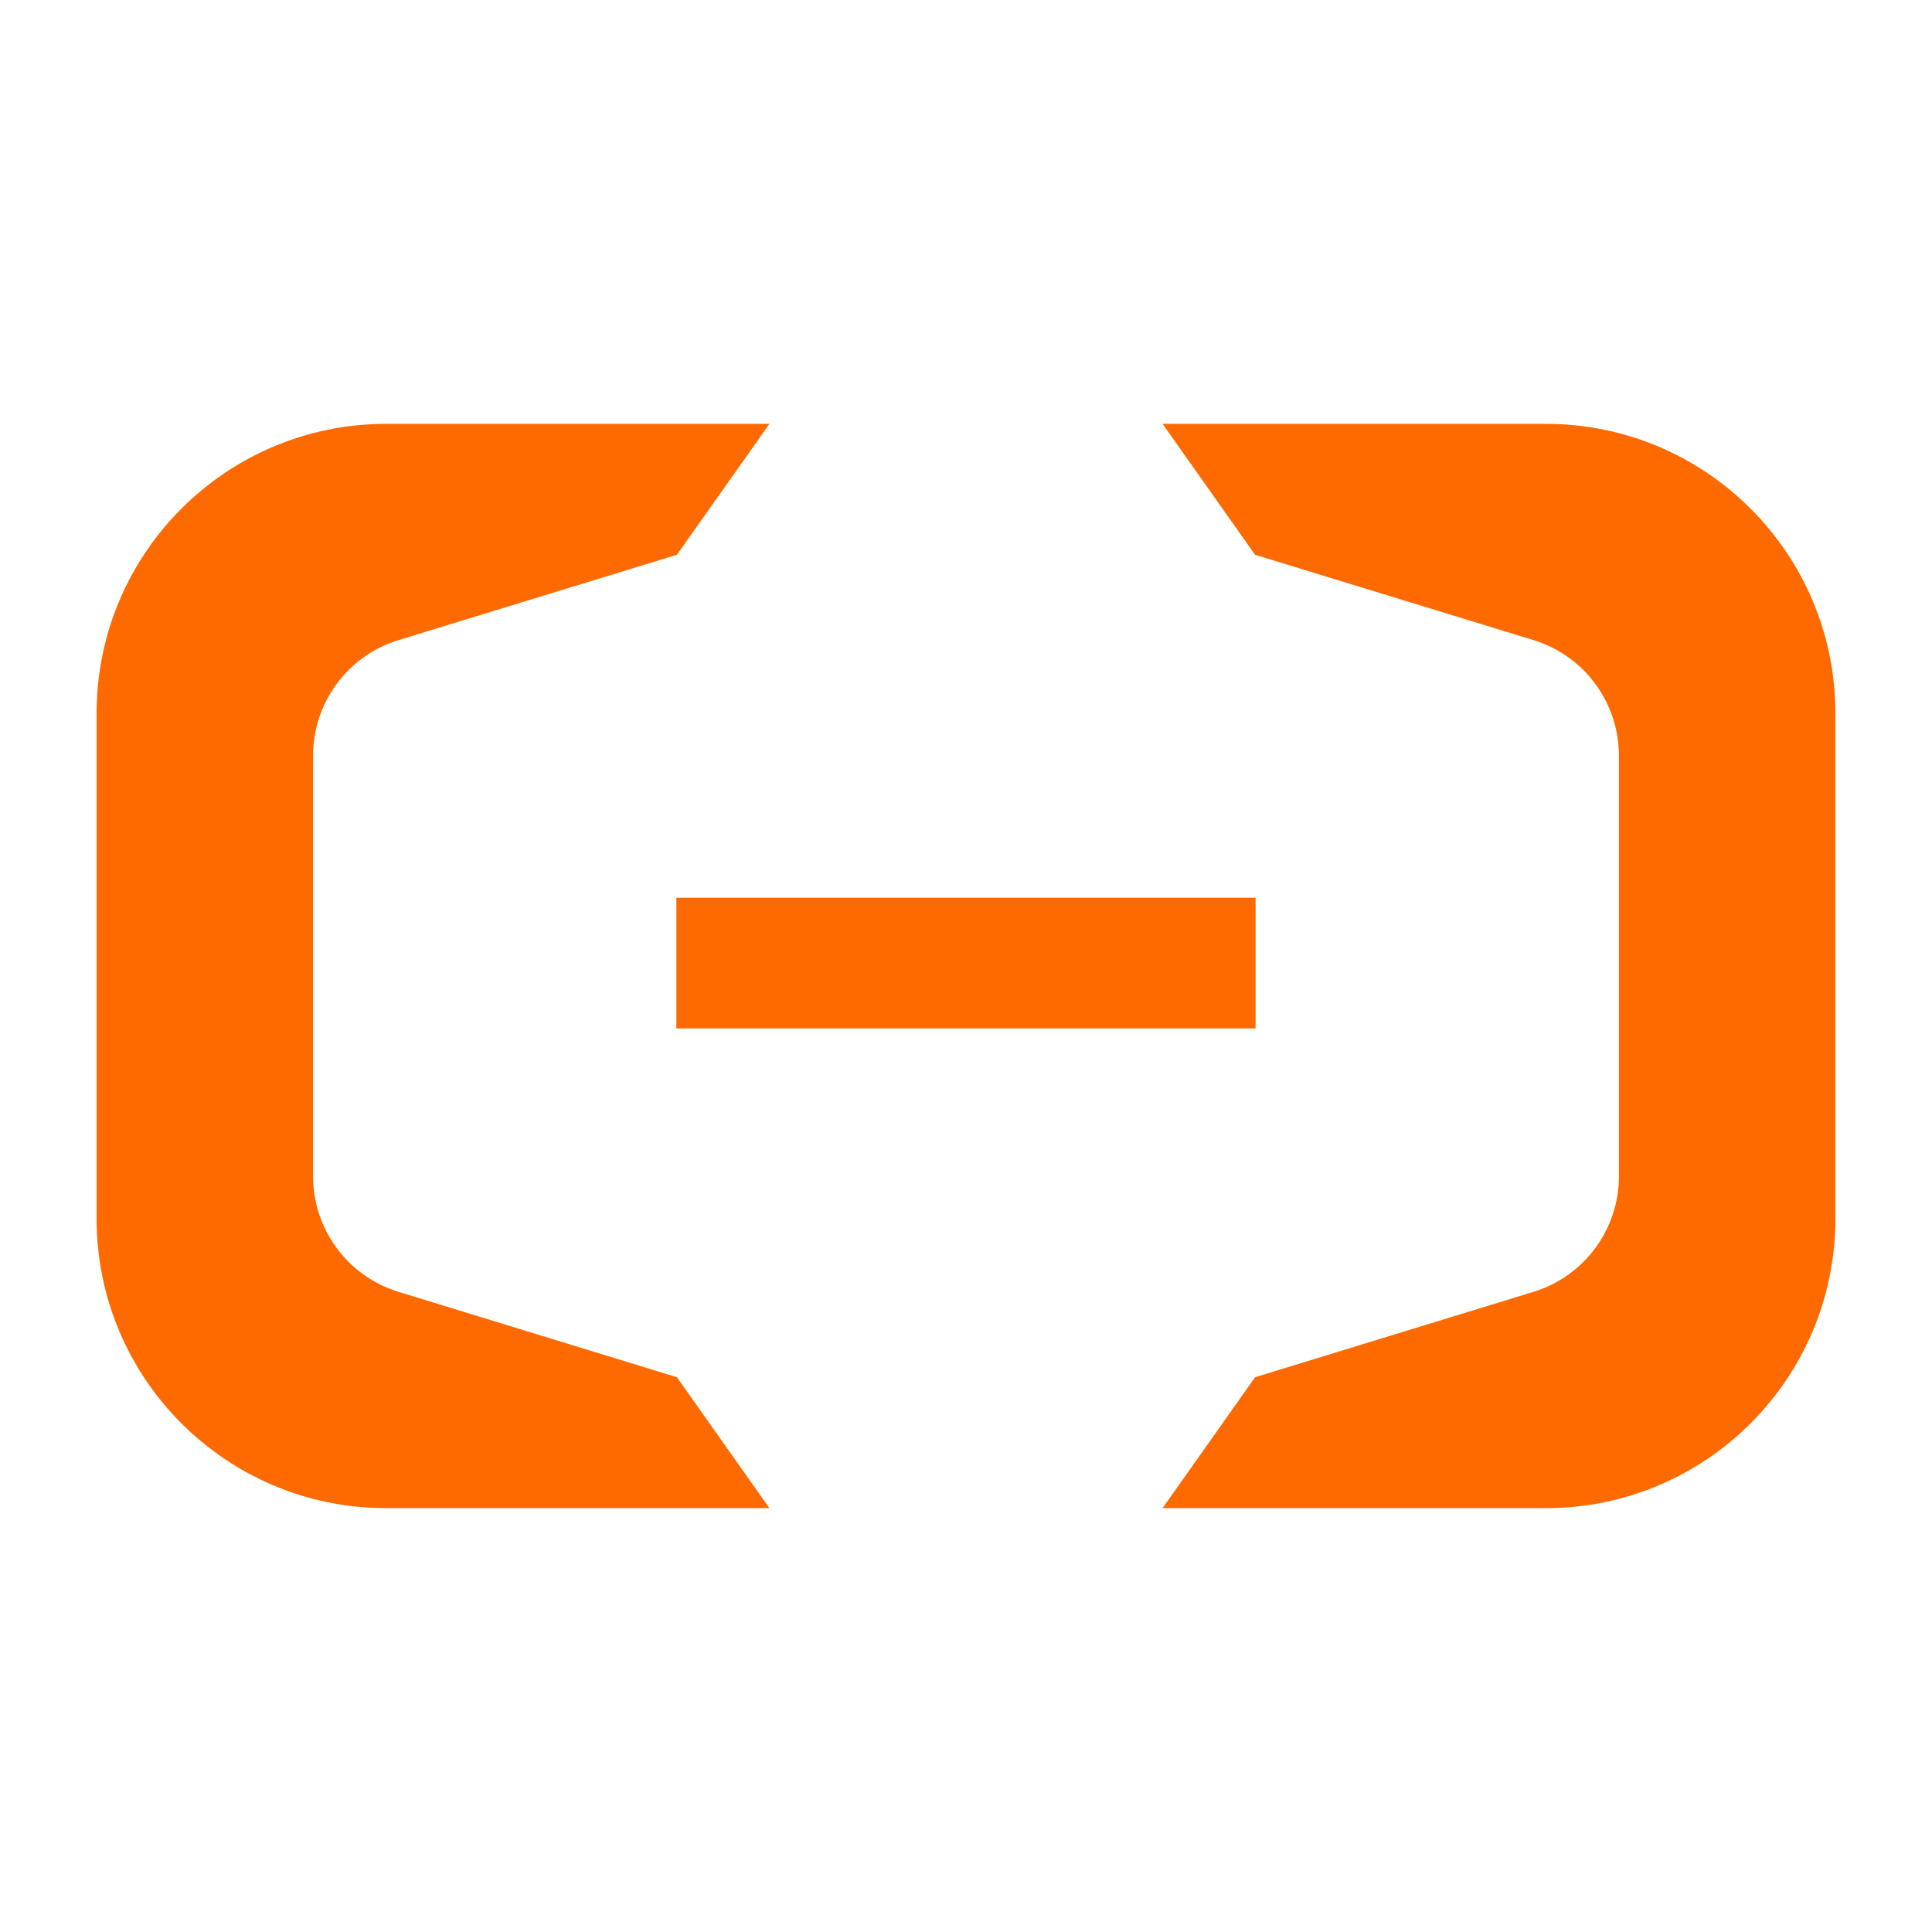
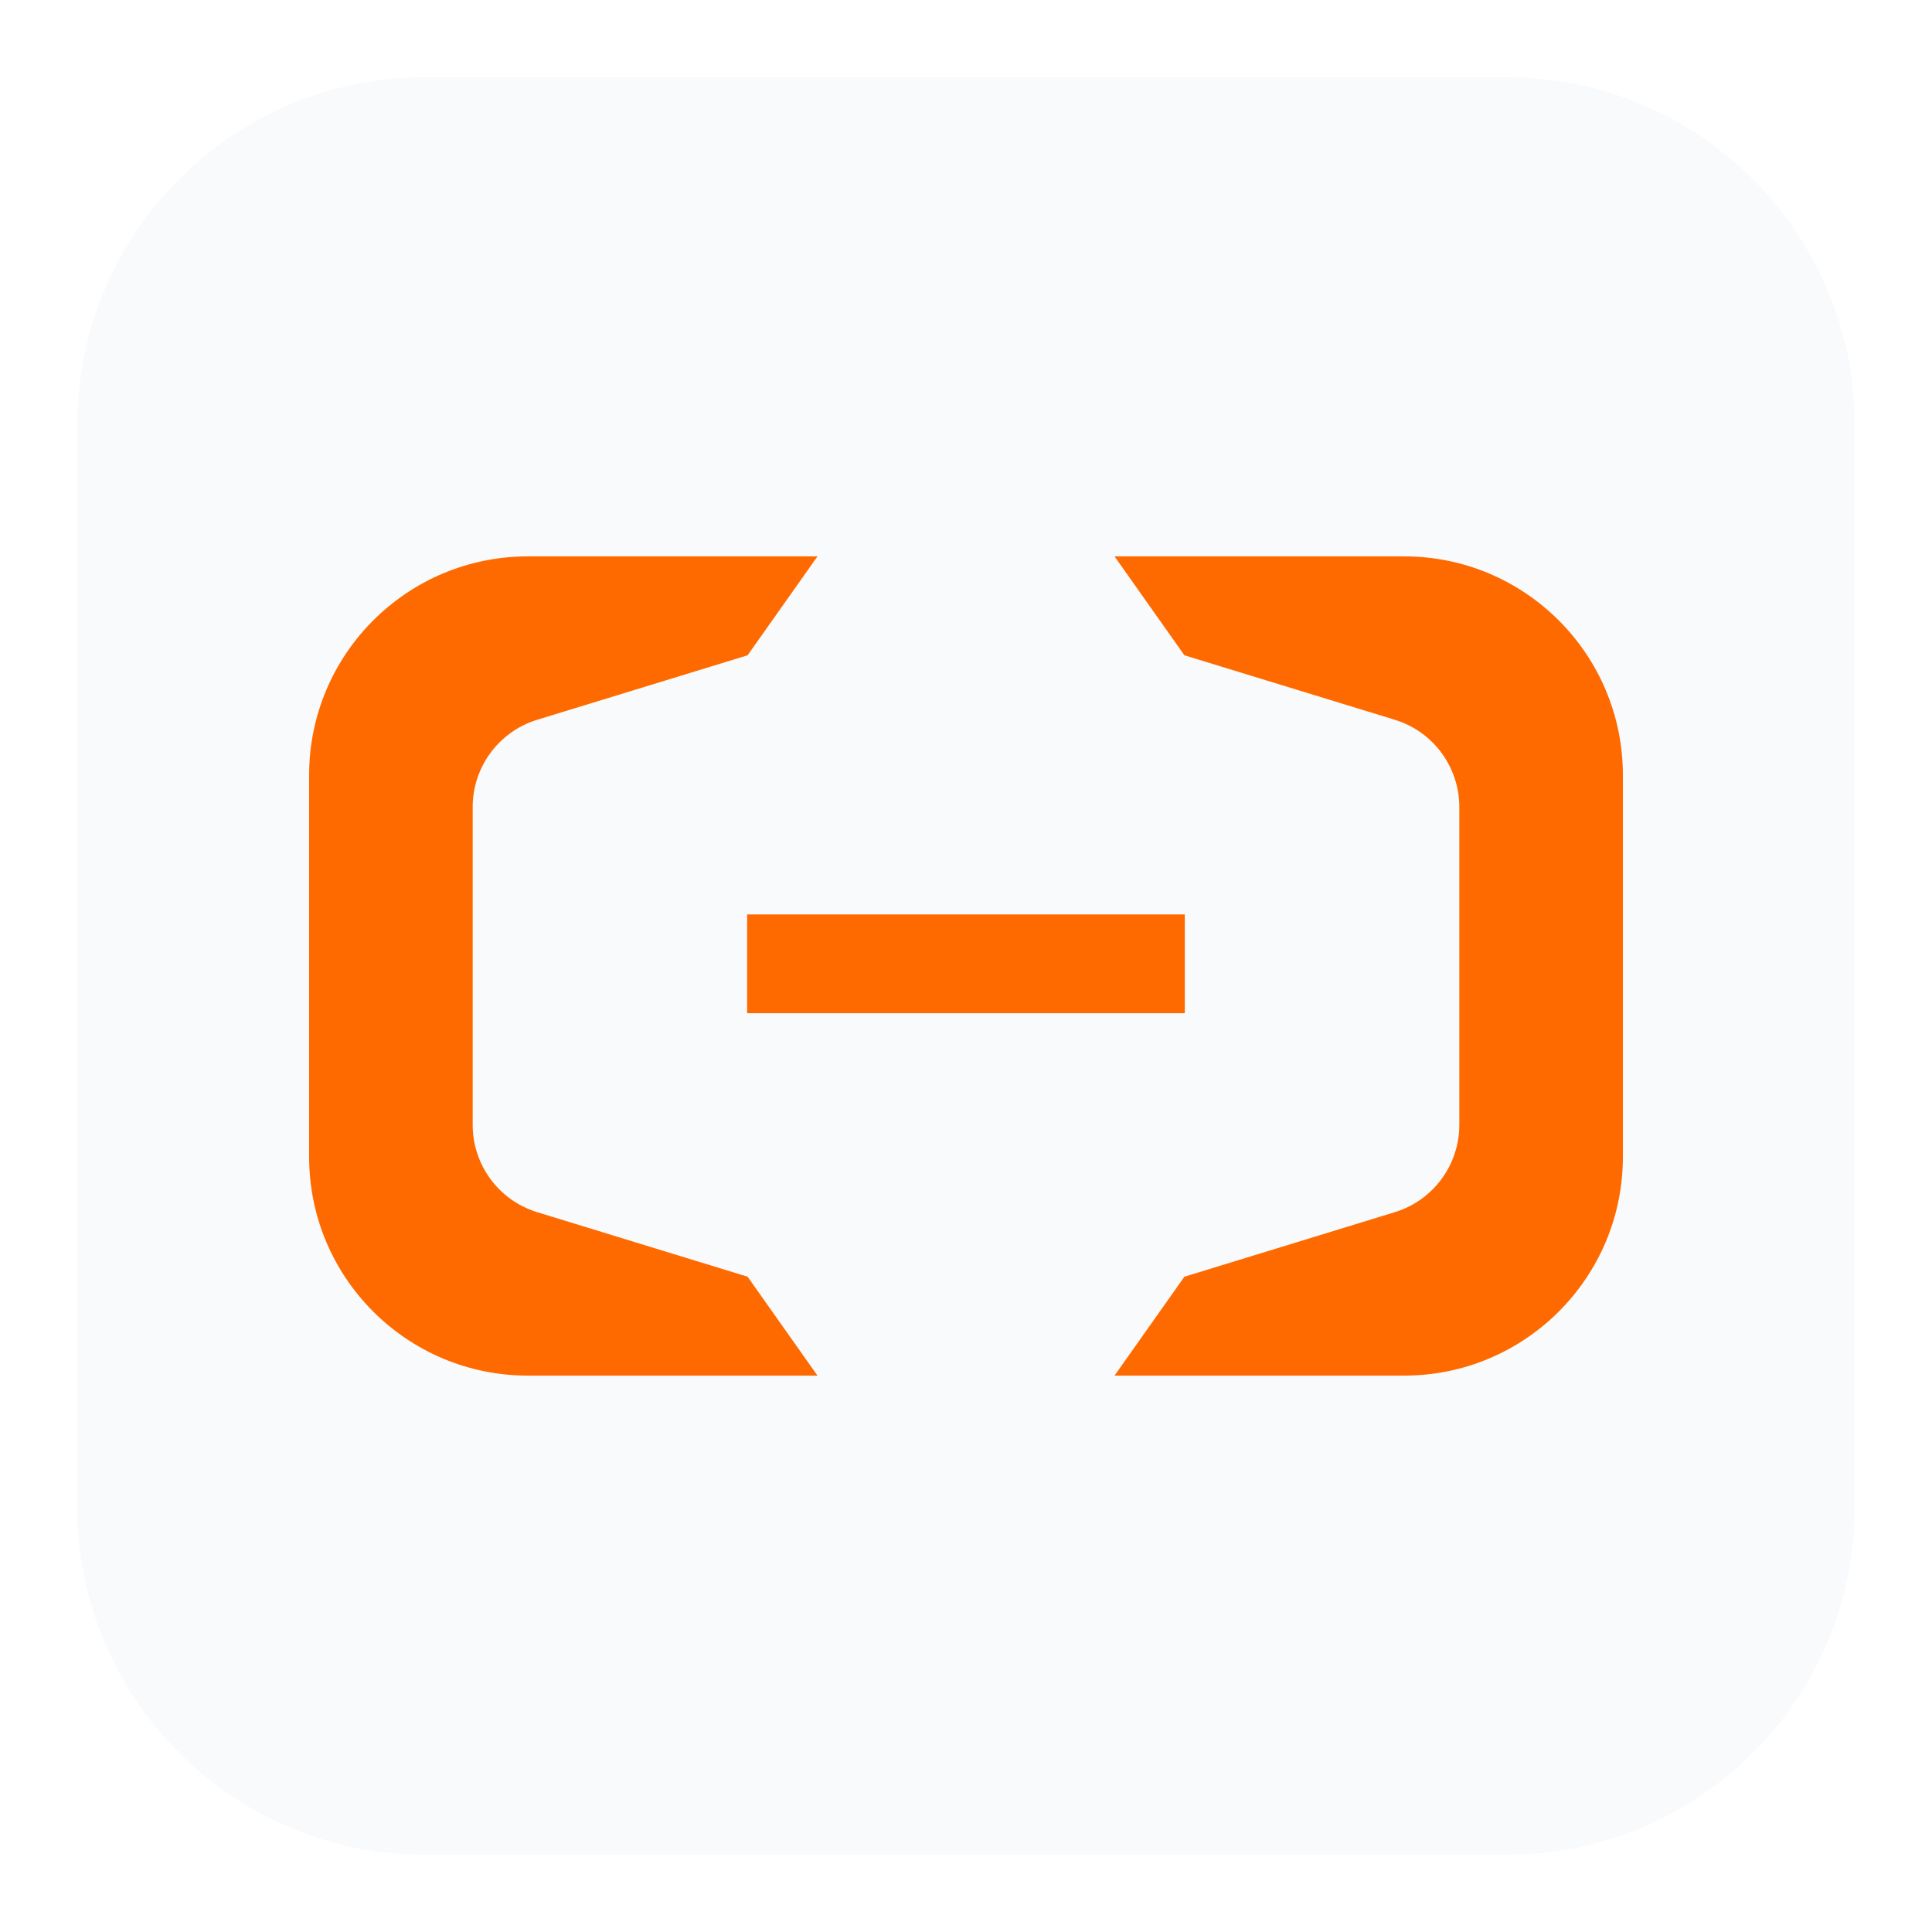
<svg xmlns="http://www.w3.org/2000/svg" viewBox="0 0 100 100" role="img" aria-label="Alibaba Cloud / Qwen logo">
-   <g fill="#FF6A00" transform="translate(5 5) scale(3.75)">
+   <rect x="4" y="4" width="92" height="92" rx="18" fill="#f8fafc" />
+   <g fill="#FF6A00" transform="translate(16 16) scale(2.833333)">
    <path d="M3.996 4.517h5.291L8.01 6.324 4.153 7.506a1.668 1.668 0 0 0-1.165 1.601v5.786a1.668 1.668 0 0 0 1.165 1.6l3.857 1.183 1.277 1.807H3.996A3.996 3.996 0 0 1 0 15.487V8.513a3.996 3.996 0 0 1 3.996-3.996m16.008 0h-5.291l1.277 1.807 3.857 1.182c.715.227 1.17.889 1.165 1.601v5.786a1.668 1.668 0 0 1-1.165 1.6l-3.857 1.183-1.277 1.807h5.291A3.996 3.996 0 0 0 24 15.487V8.513a3.996 3.996 0 0 0-3.996-3.996m-4.007 8.345H8.002v-1.804h7.995Z" />
  </g>
</svg>
